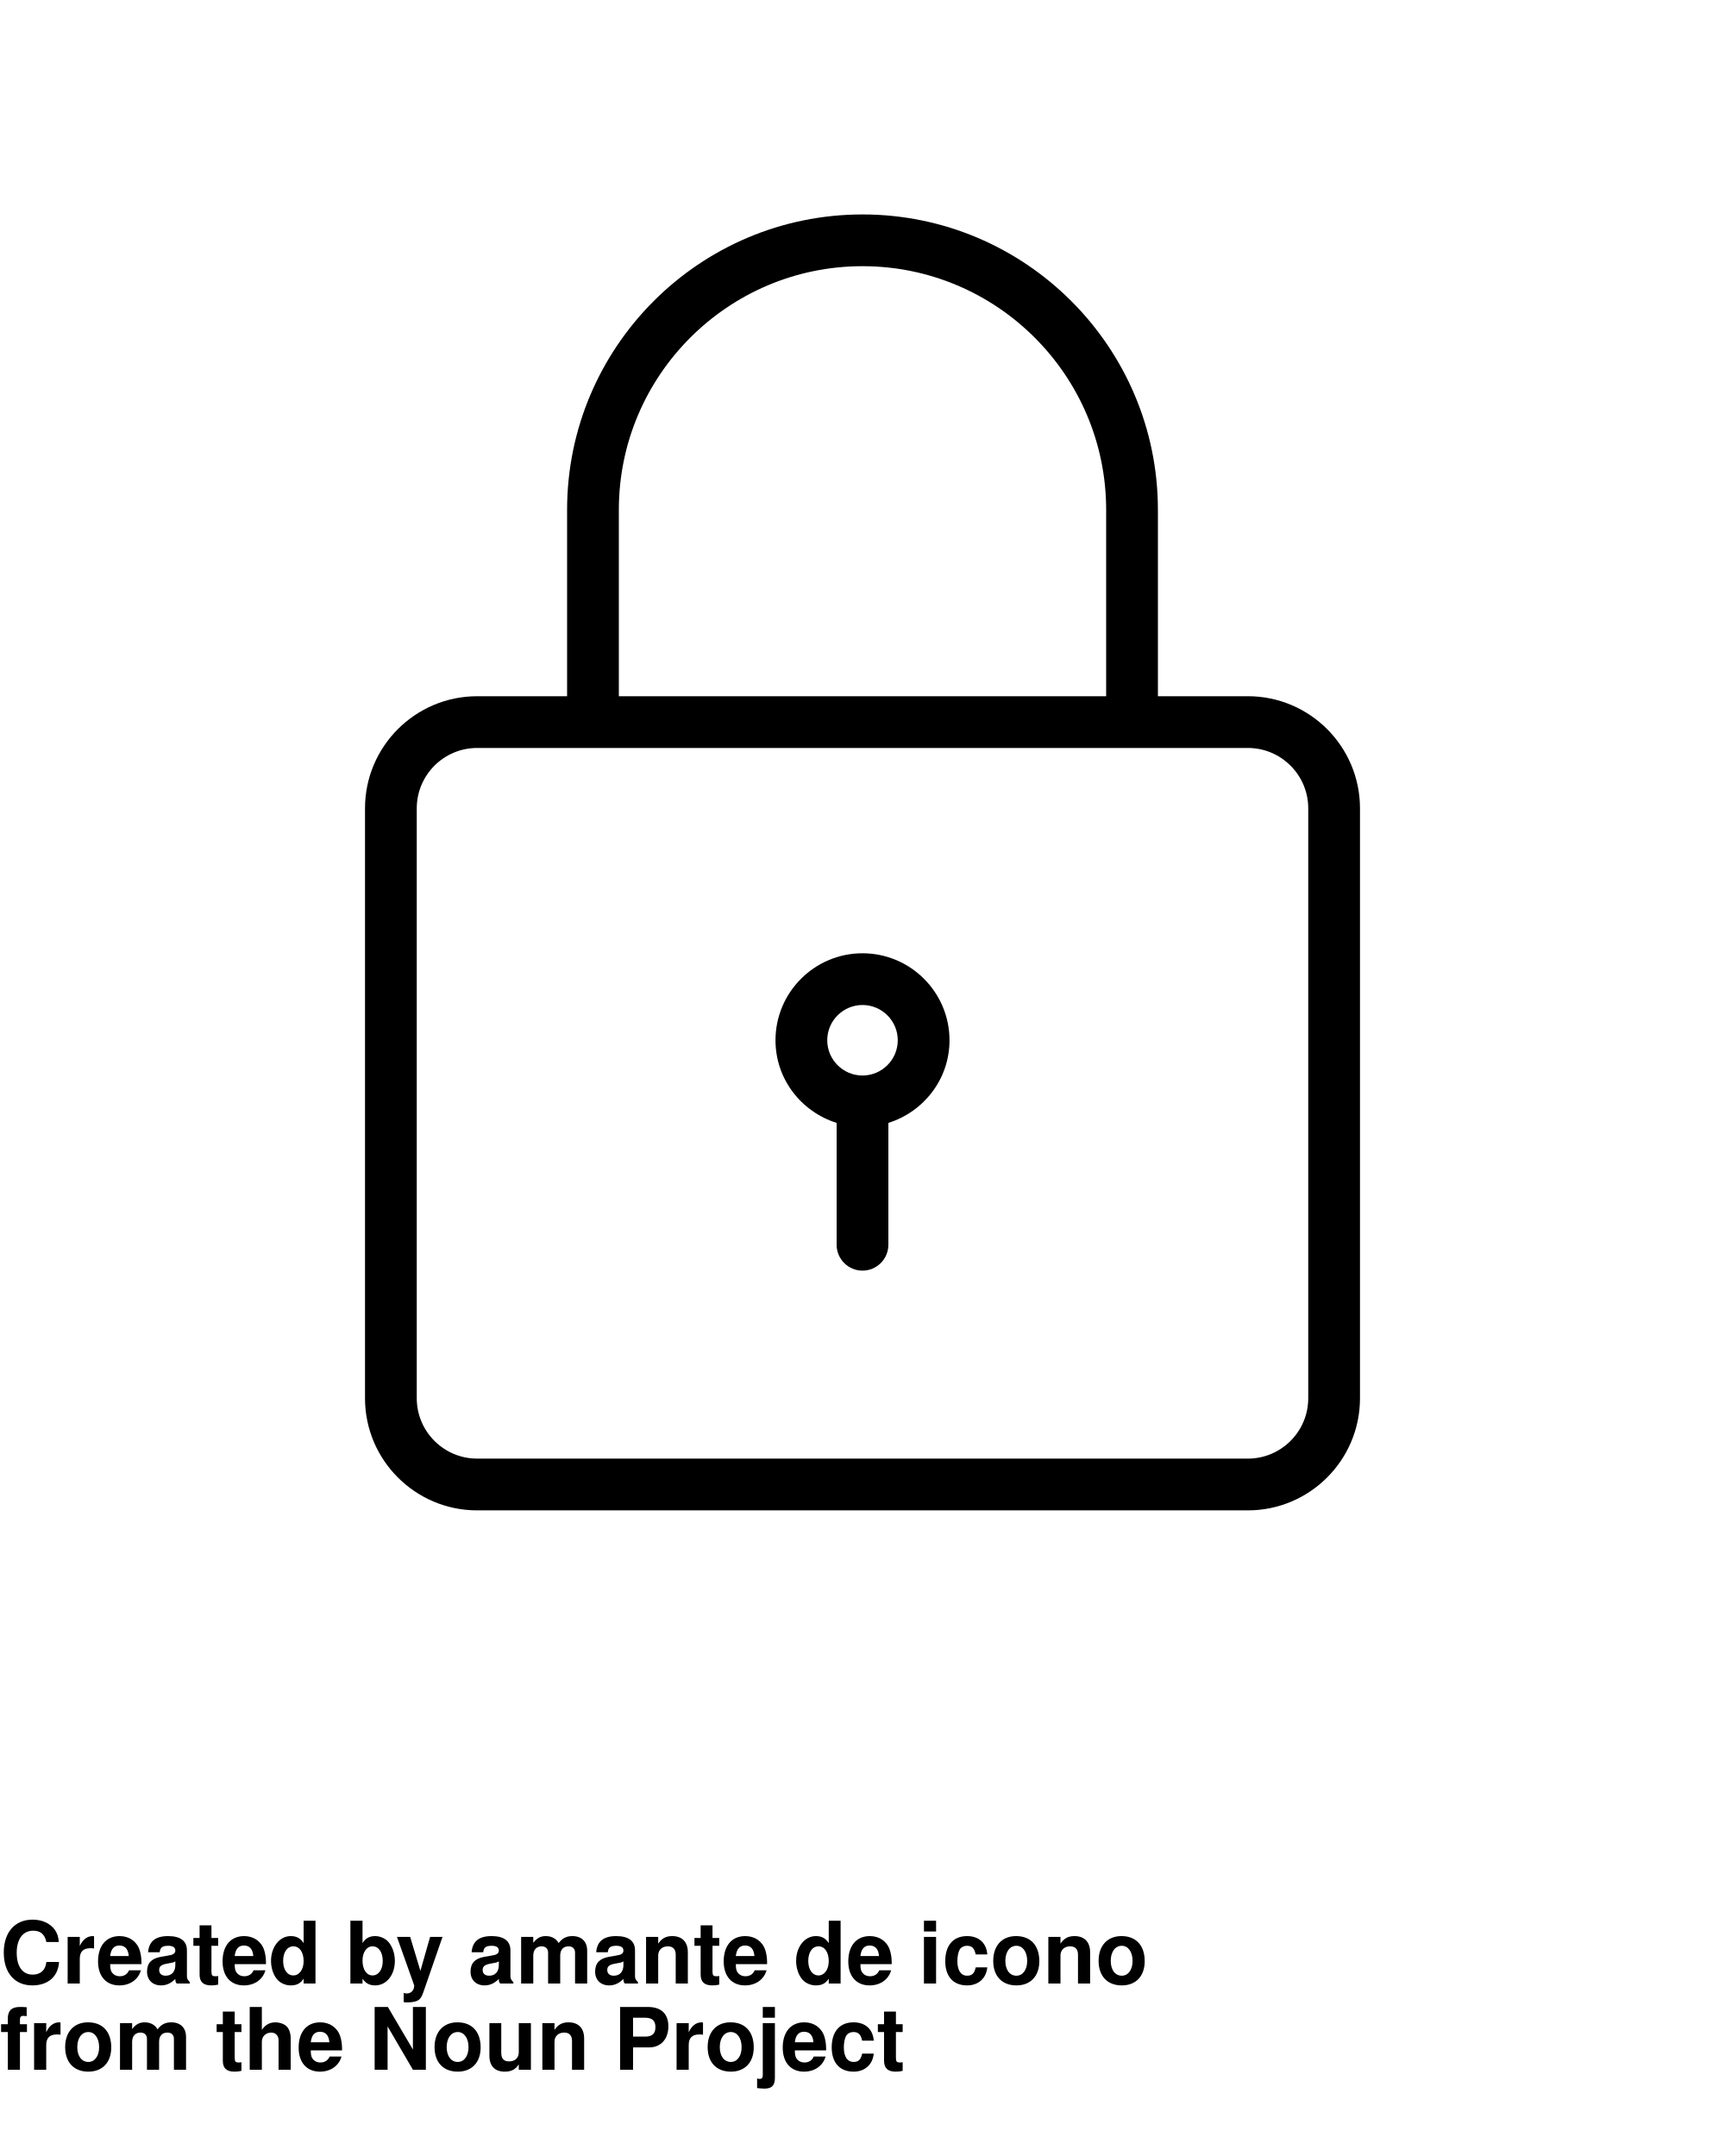
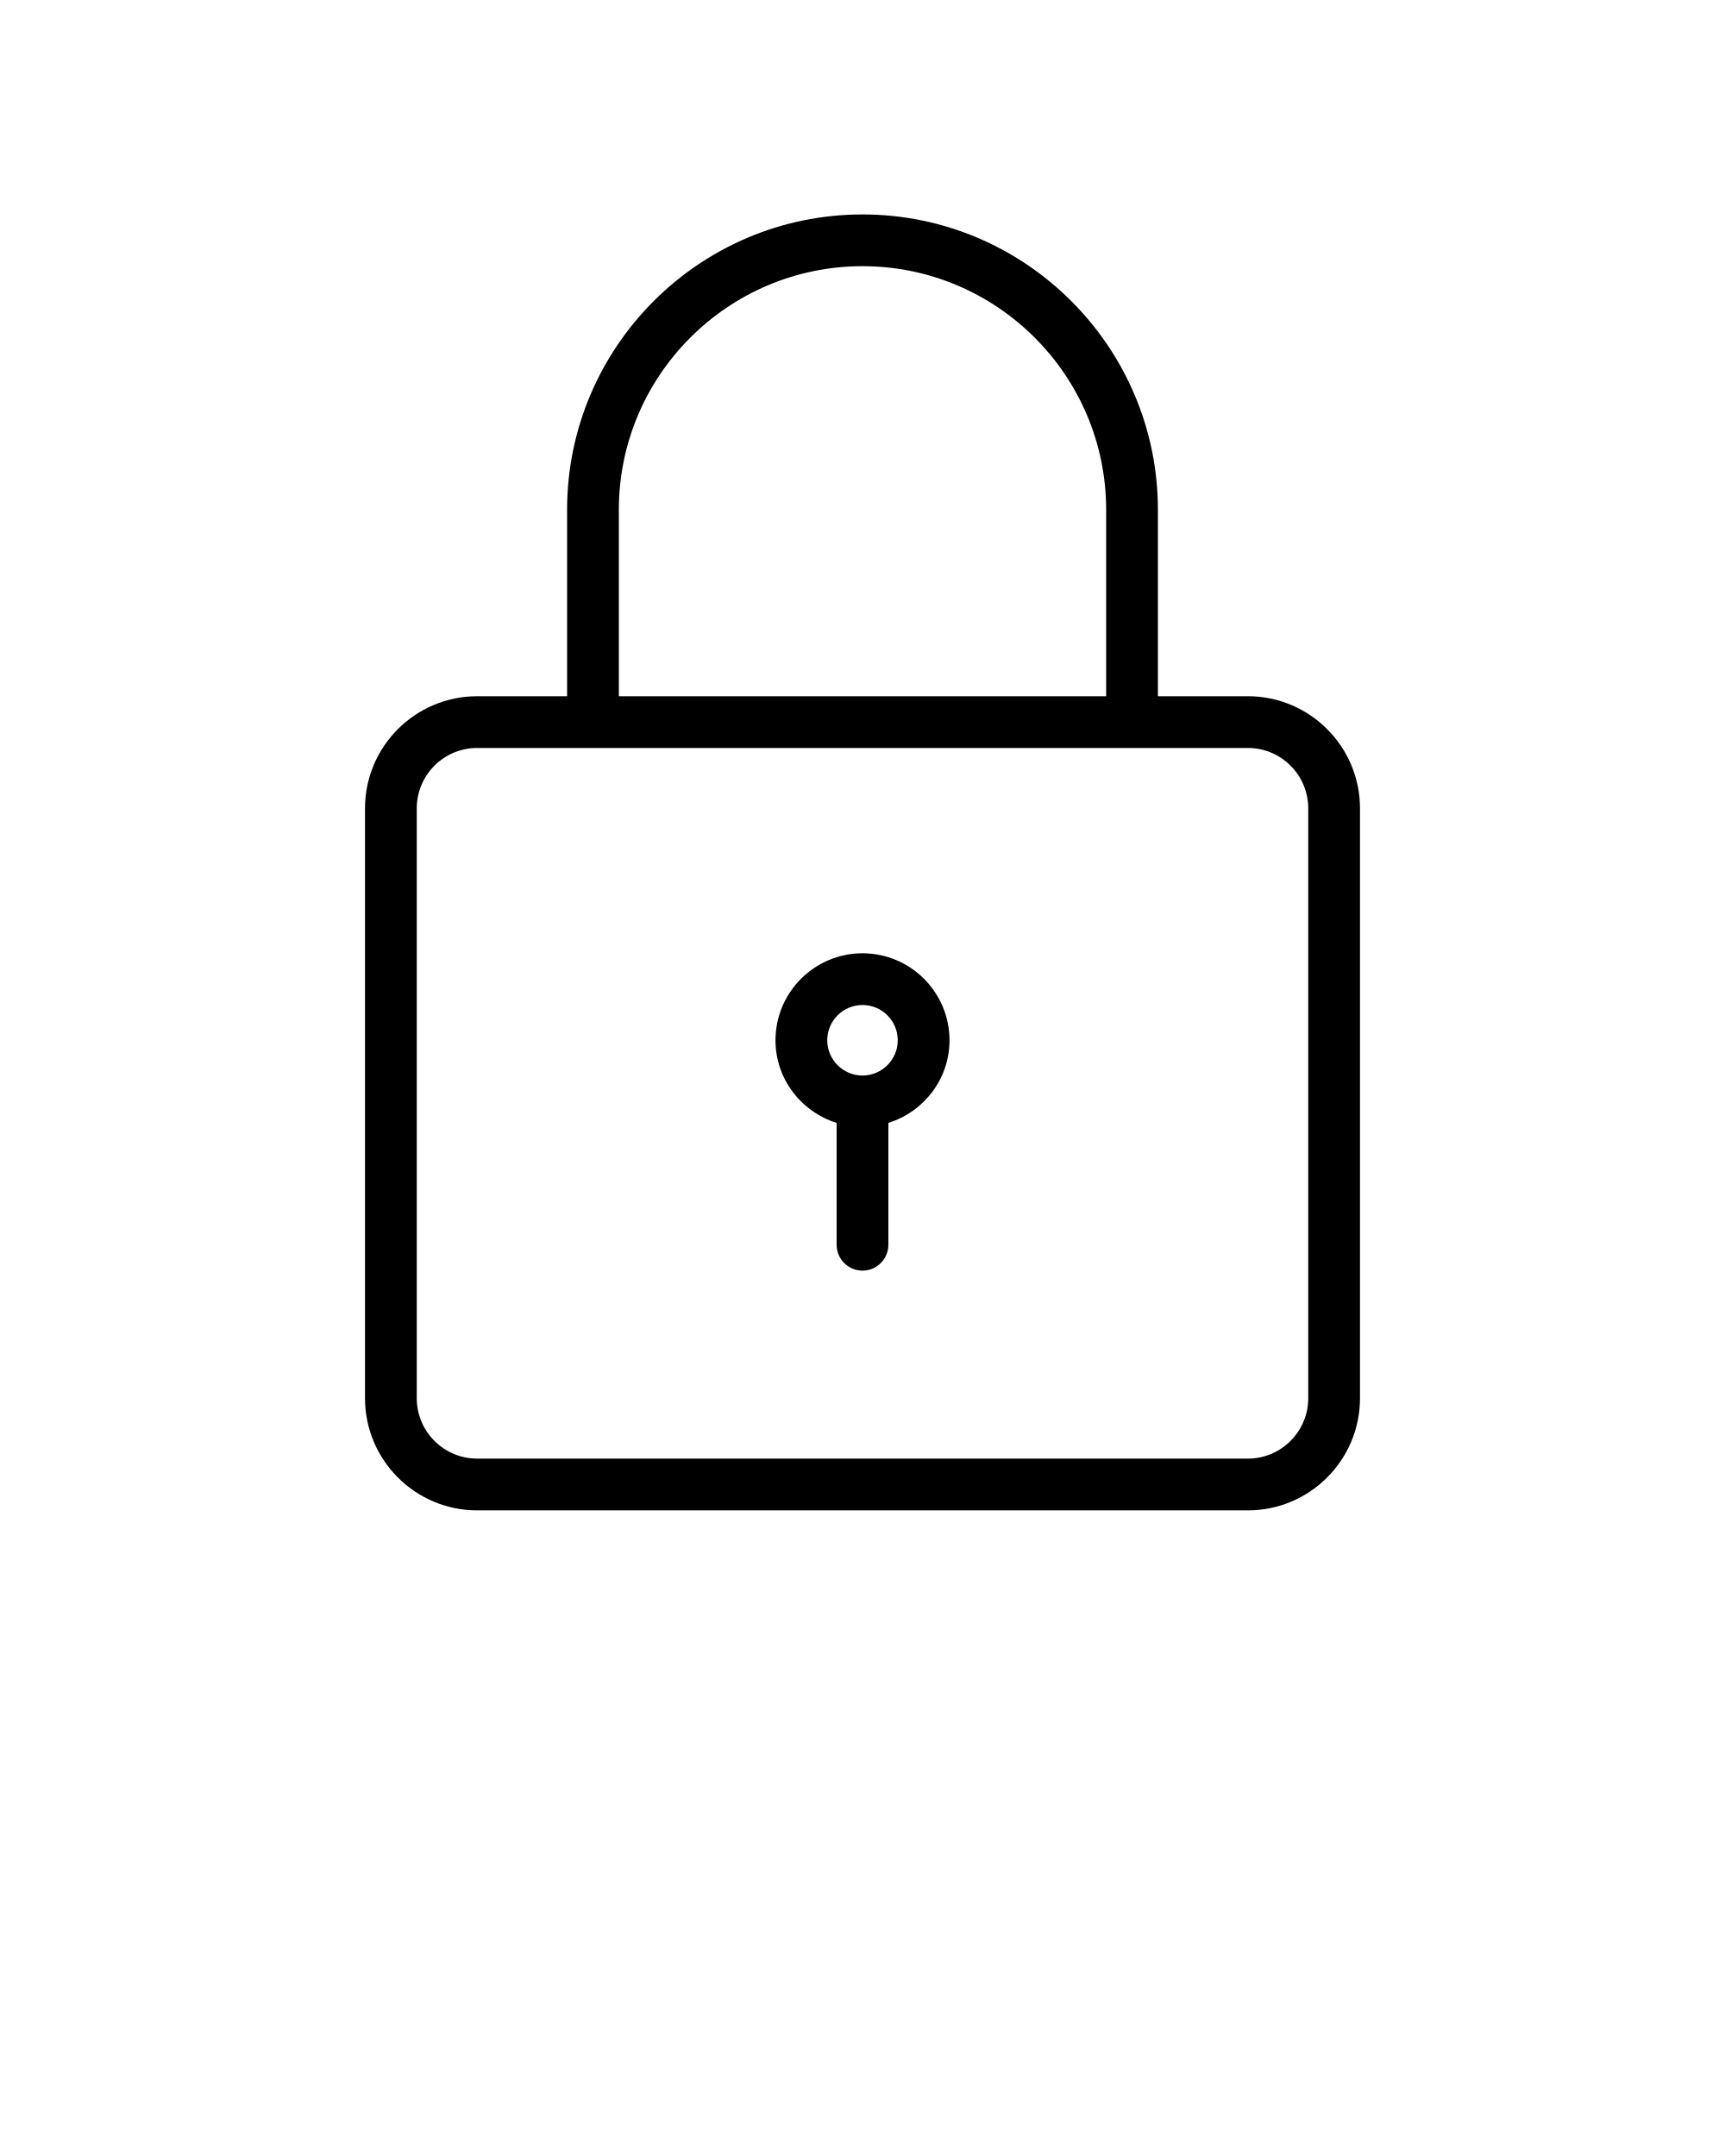
<svg xmlns="http://www.w3.org/2000/svg" version="1.1" x="0px" y="0px" viewBox="0 0 100 125" enable-background="new 0 0 100 100" xml:space="preserve">
  <path d="M72.34,40.365h-5.215V29.558c0-9.442-7.683-17.125-17.125-17.125s-17.125,7.683-17.125,17.125v10.808H27.66  c-3.584,0-6.5,2.916-6.5,6.5v34.202c0,3.584,2.916,6.5,6.5,6.5h44.68c3.584,0,6.5-2.916,6.5-6.5V46.865  C78.84,43.281,75.924,40.365,72.34,40.365z M35.875,29.558c0-7.788,6.337-14.125,14.125-14.125s14.125,6.337,14.125,14.125v10.808  h-28.25V29.558z M75.84,81.067c0,1.93-1.57,3.5-3.5,3.5H27.66c-1.93,0-3.5-1.57-3.5-3.5V46.865c0-1.93,1.57-3.5,3.5-3.5h44.68  c1.93,0,3.5,1.57,3.5,3.5V81.067z M50,55.269c-2.781,0-5.044,2.263-5.044,5.044c0,2.256,1.498,4.147,3.544,4.79v7.065  c0,0.828,0.672,1.5,1.5,1.5s1.5-0.672,1.5-1.5v-7.065c2.046-0.643,3.544-2.534,3.544-4.79C55.044,57.531,52.781,55.269,50,55.269z   M50,62.356c-1.127,0-2.044-0.917-2.044-2.044s0.917-2.044,2.044-2.044s2.044,0.917,2.044,2.044S51.127,62.356,50,62.356z" />
-   <text x="0" y="115" fill="#000000" font-size="5px" font-weight="bold" font-family="'Helvetica Neue', Helvetica, Arial-Unicode, Arial, Sans-serif">Created by amante de icono</text>
-   <text x="0" y="120" fill="#000000" font-size="5px" font-weight="bold" font-family="'Helvetica Neue', Helvetica, Arial-Unicode, Arial, Sans-serif">from the Noun Project</text>
</svg>
